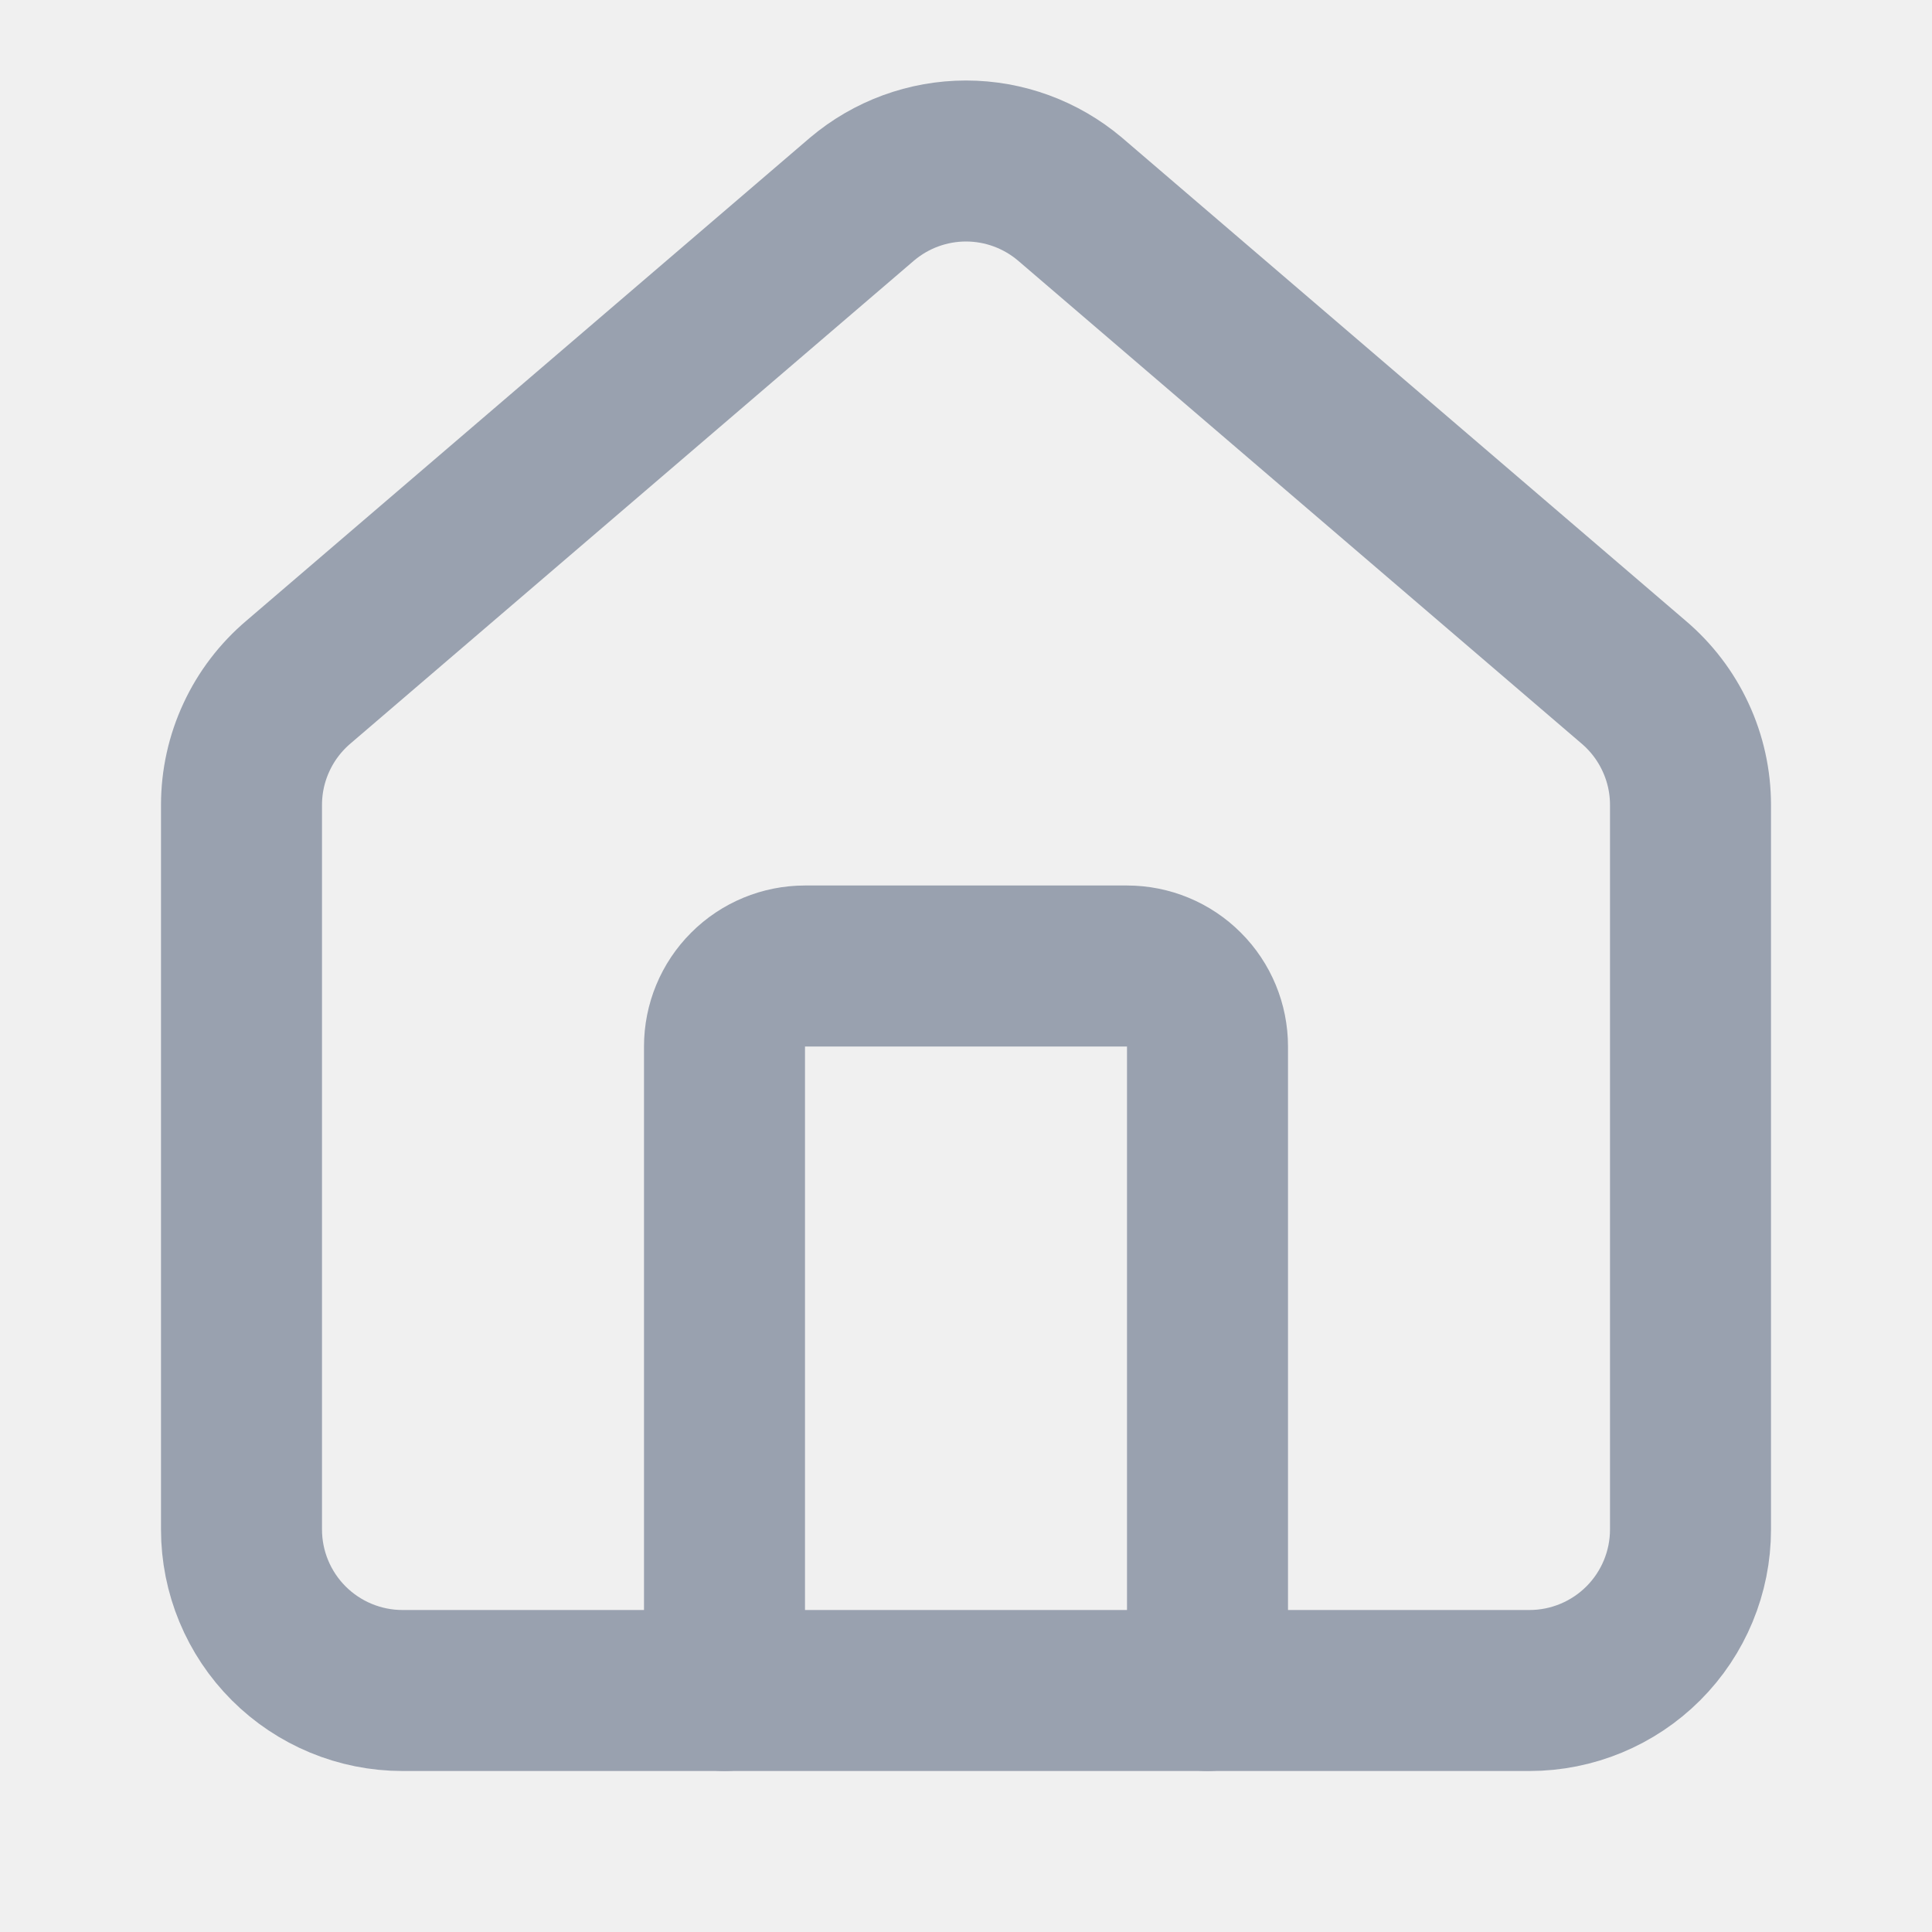
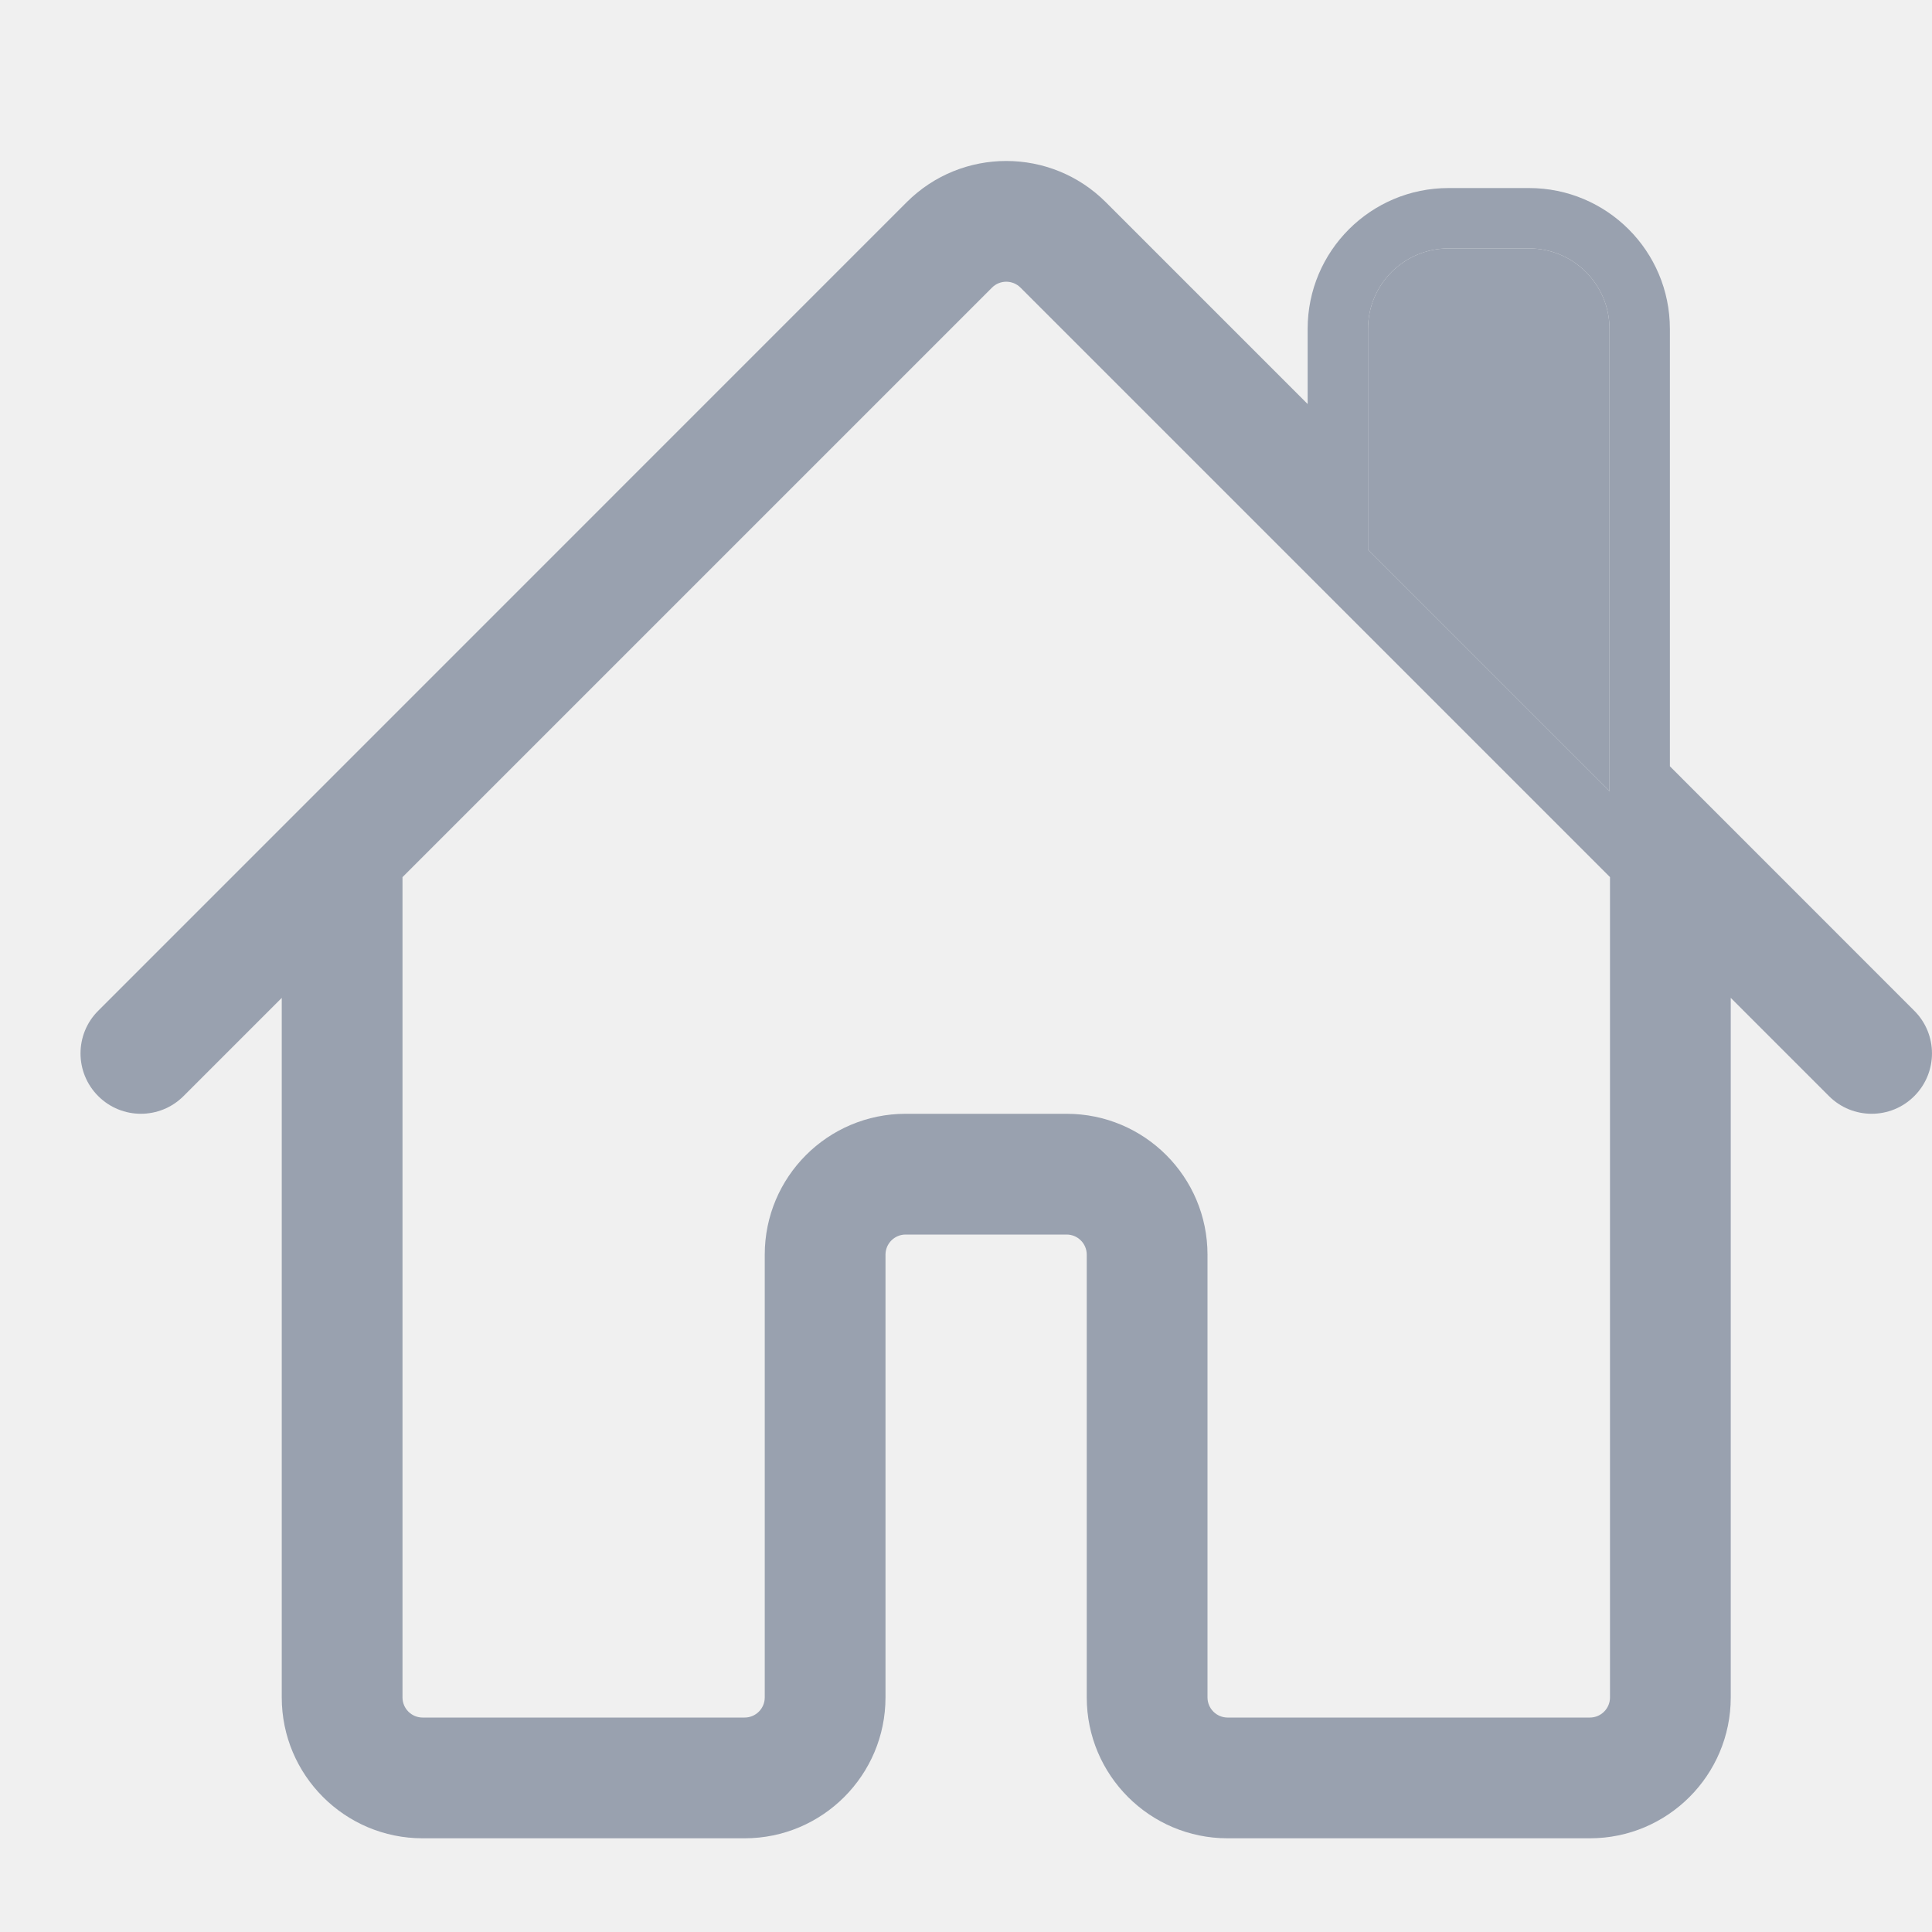
<svg xmlns="http://www.w3.org/2000/svg" width="24" height="24" viewBox="0 0 24 24" fill="none">
-   <path d="M15 21V13C15 12.735 14.895 12.48 14.707 12.293C14.52 12.105 14.265 12 14 12H10C9.735 12 9.48 12.105 9.293 12.293C9.105 12.48 9 12.735 9 13V21" stroke="#99A1AF" stroke-width="2" stroke-linecap="round" stroke-linejoin="round" />
-   <path d="M3 10C3 9.709 3.063 9.422 3.186 9.158C3.308 8.894 3.487 8.66 3.709 8.472L10.709 2.473C11.07 2.168 11.527 2 12 2C12.473 2 12.93 2.168 13.291 2.473L20.291 8.472C20.513 8.66 20.692 8.894 20.814 9.158C20.937 9.422 21 9.709 21 10V19C21 19.53 20.789 20.039 20.414 20.414C20.039 20.789 19.53 21 19 21H5C4.47 21 3.961 20.789 3.586 20.414C3.211 20.039 3 19.53 3 19V10Z" stroke="#99A1AF" stroke-width="2" stroke-linecap="round" stroke-linejoin="round" />
+   <g clip-path="url(#clip0_856_5091)">
+     <path d="M19.994 9.83V4.086C19.994 3.533 19.546 3.086 18.994 3.086H17.994C17.442 3.086 16.994 3.533 16.994 4.086V6.83L19.994 9.83Z" fill="#99A1AF" />
+     <path fill-rule="evenodd" clip-rule="evenodd" d="M11.263 2.512C11.946 1.829 13.054 1.829 13.737 2.512L16.244 5.019V4.086C16.244 3.119 17.028 2.336 17.994 2.336H18.994C19.961 2.336 20.744 3.119 20.744 4.086V9.519L23.78 12.556C24.073 12.848 24.073 13.323 23.78 13.616C23.488 13.909 23.013 13.909 22.72 13.616L21.5 12.396V21.086C21.5 22.052 20.716 22.836 19.75 22.836H15.25C14.284 22.836 13.5 22.052 13.5 21.086V15.586C13.5 15.448 13.388 15.336 13.25 15.336H11.25C11.112 15.336 11 15.448 11 15.586V21.086C11 22.052 10.216 22.836 9.25 22.836H5.25C4.284 22.836 3.5 22.052 3.5 21.086V12.396L2.28 13.616C1.987 13.909 1.513 13.909 1.22 13.616C0.927 13.323 0.927 12.848 1.22 12.556L11.263 2.512ZM19.994 4.086V9.83L16.994 6.83V4.086C16.994 3.533 17.442 3.086 17.994 3.086H18.994C19.546 3.086 19.994 3.533 19.994 4.086ZM12.677 3.573C12.579 3.475 12.421 3.475 12.323 3.573L5 10.896V21.086C5 21.224 5.112 21.336 5.25 21.336H9.25C9.388 21.336 9.5 21.224 9.5 21.086V15.586C9.5 14.619 10.284 13.836 11.25 13.836H13.25C14.216 13.836 15 14.619 15 15.586V21.086C15 21.224 15.112 21.336 15.25 21.336H19.75C19.888 21.336 20 21.224 20 21.086V10.896L12.677 3.573Z" fill="#99A1AF" />
+   </g>
+   <defs>
+     <clipPath id="clip0_856_5091">
+       <rect width="24" height="24" fill="white" />
+     </clipPath>
+   </defs>
</svg>
